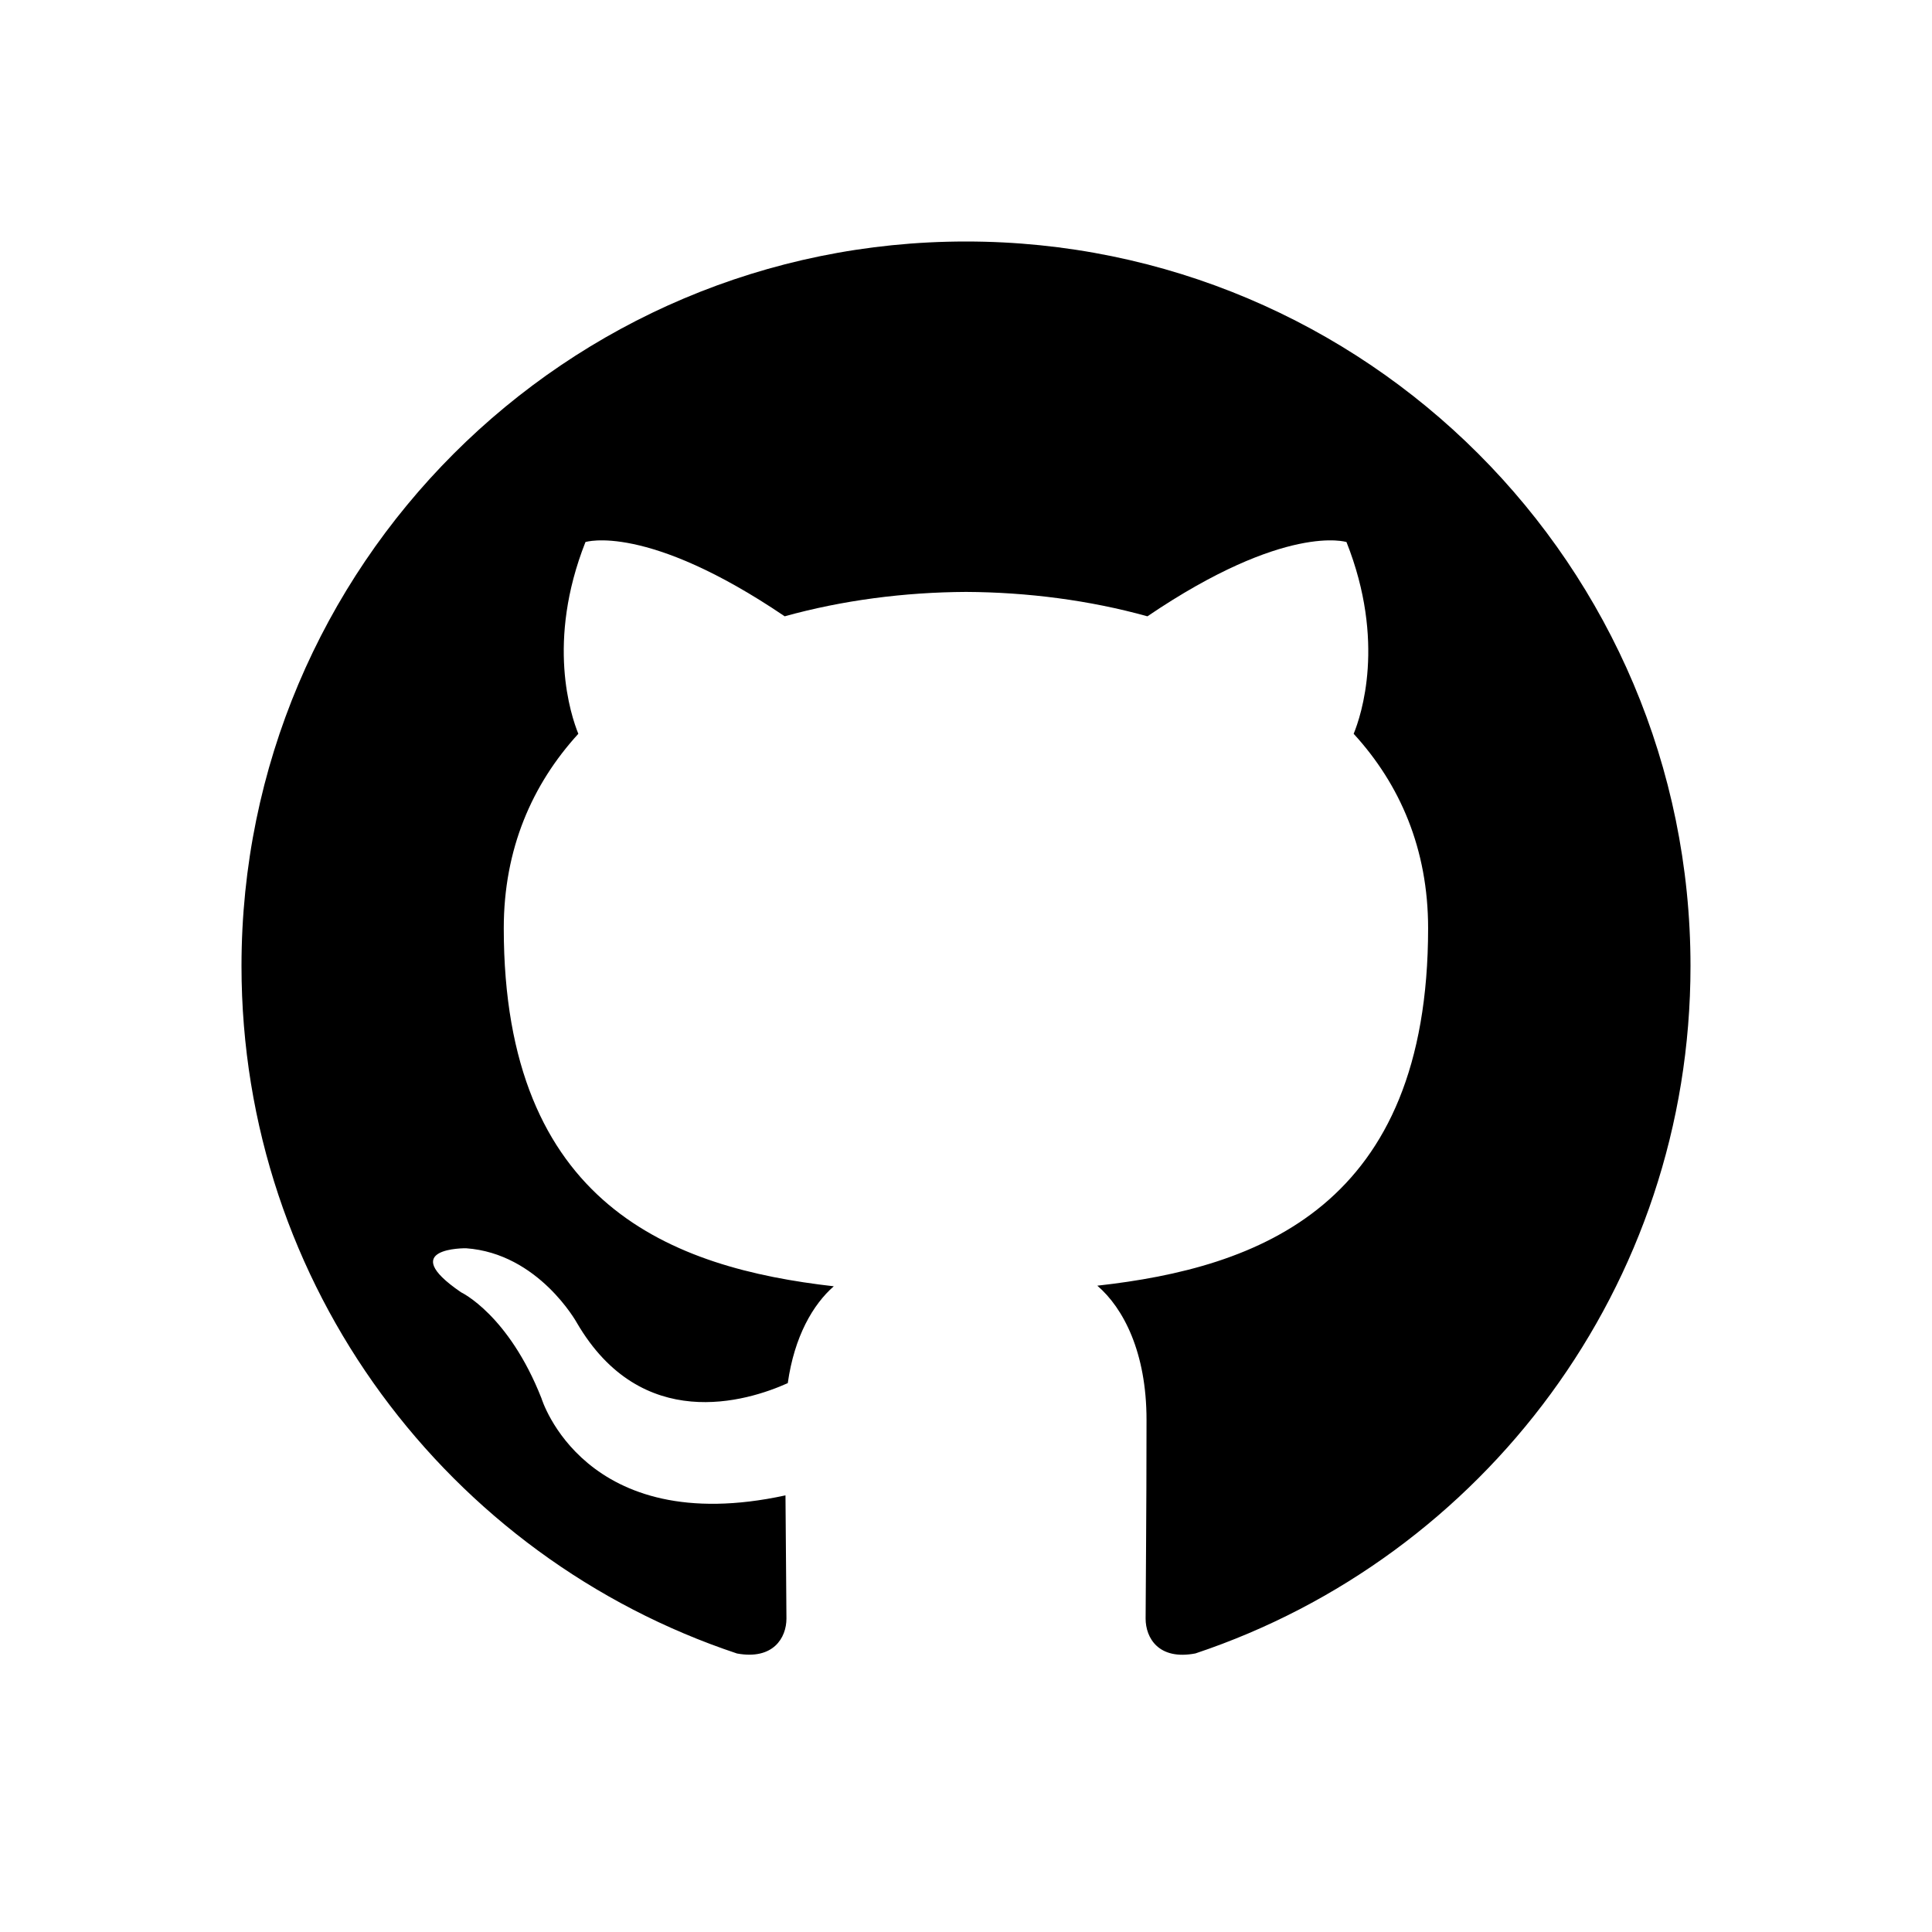
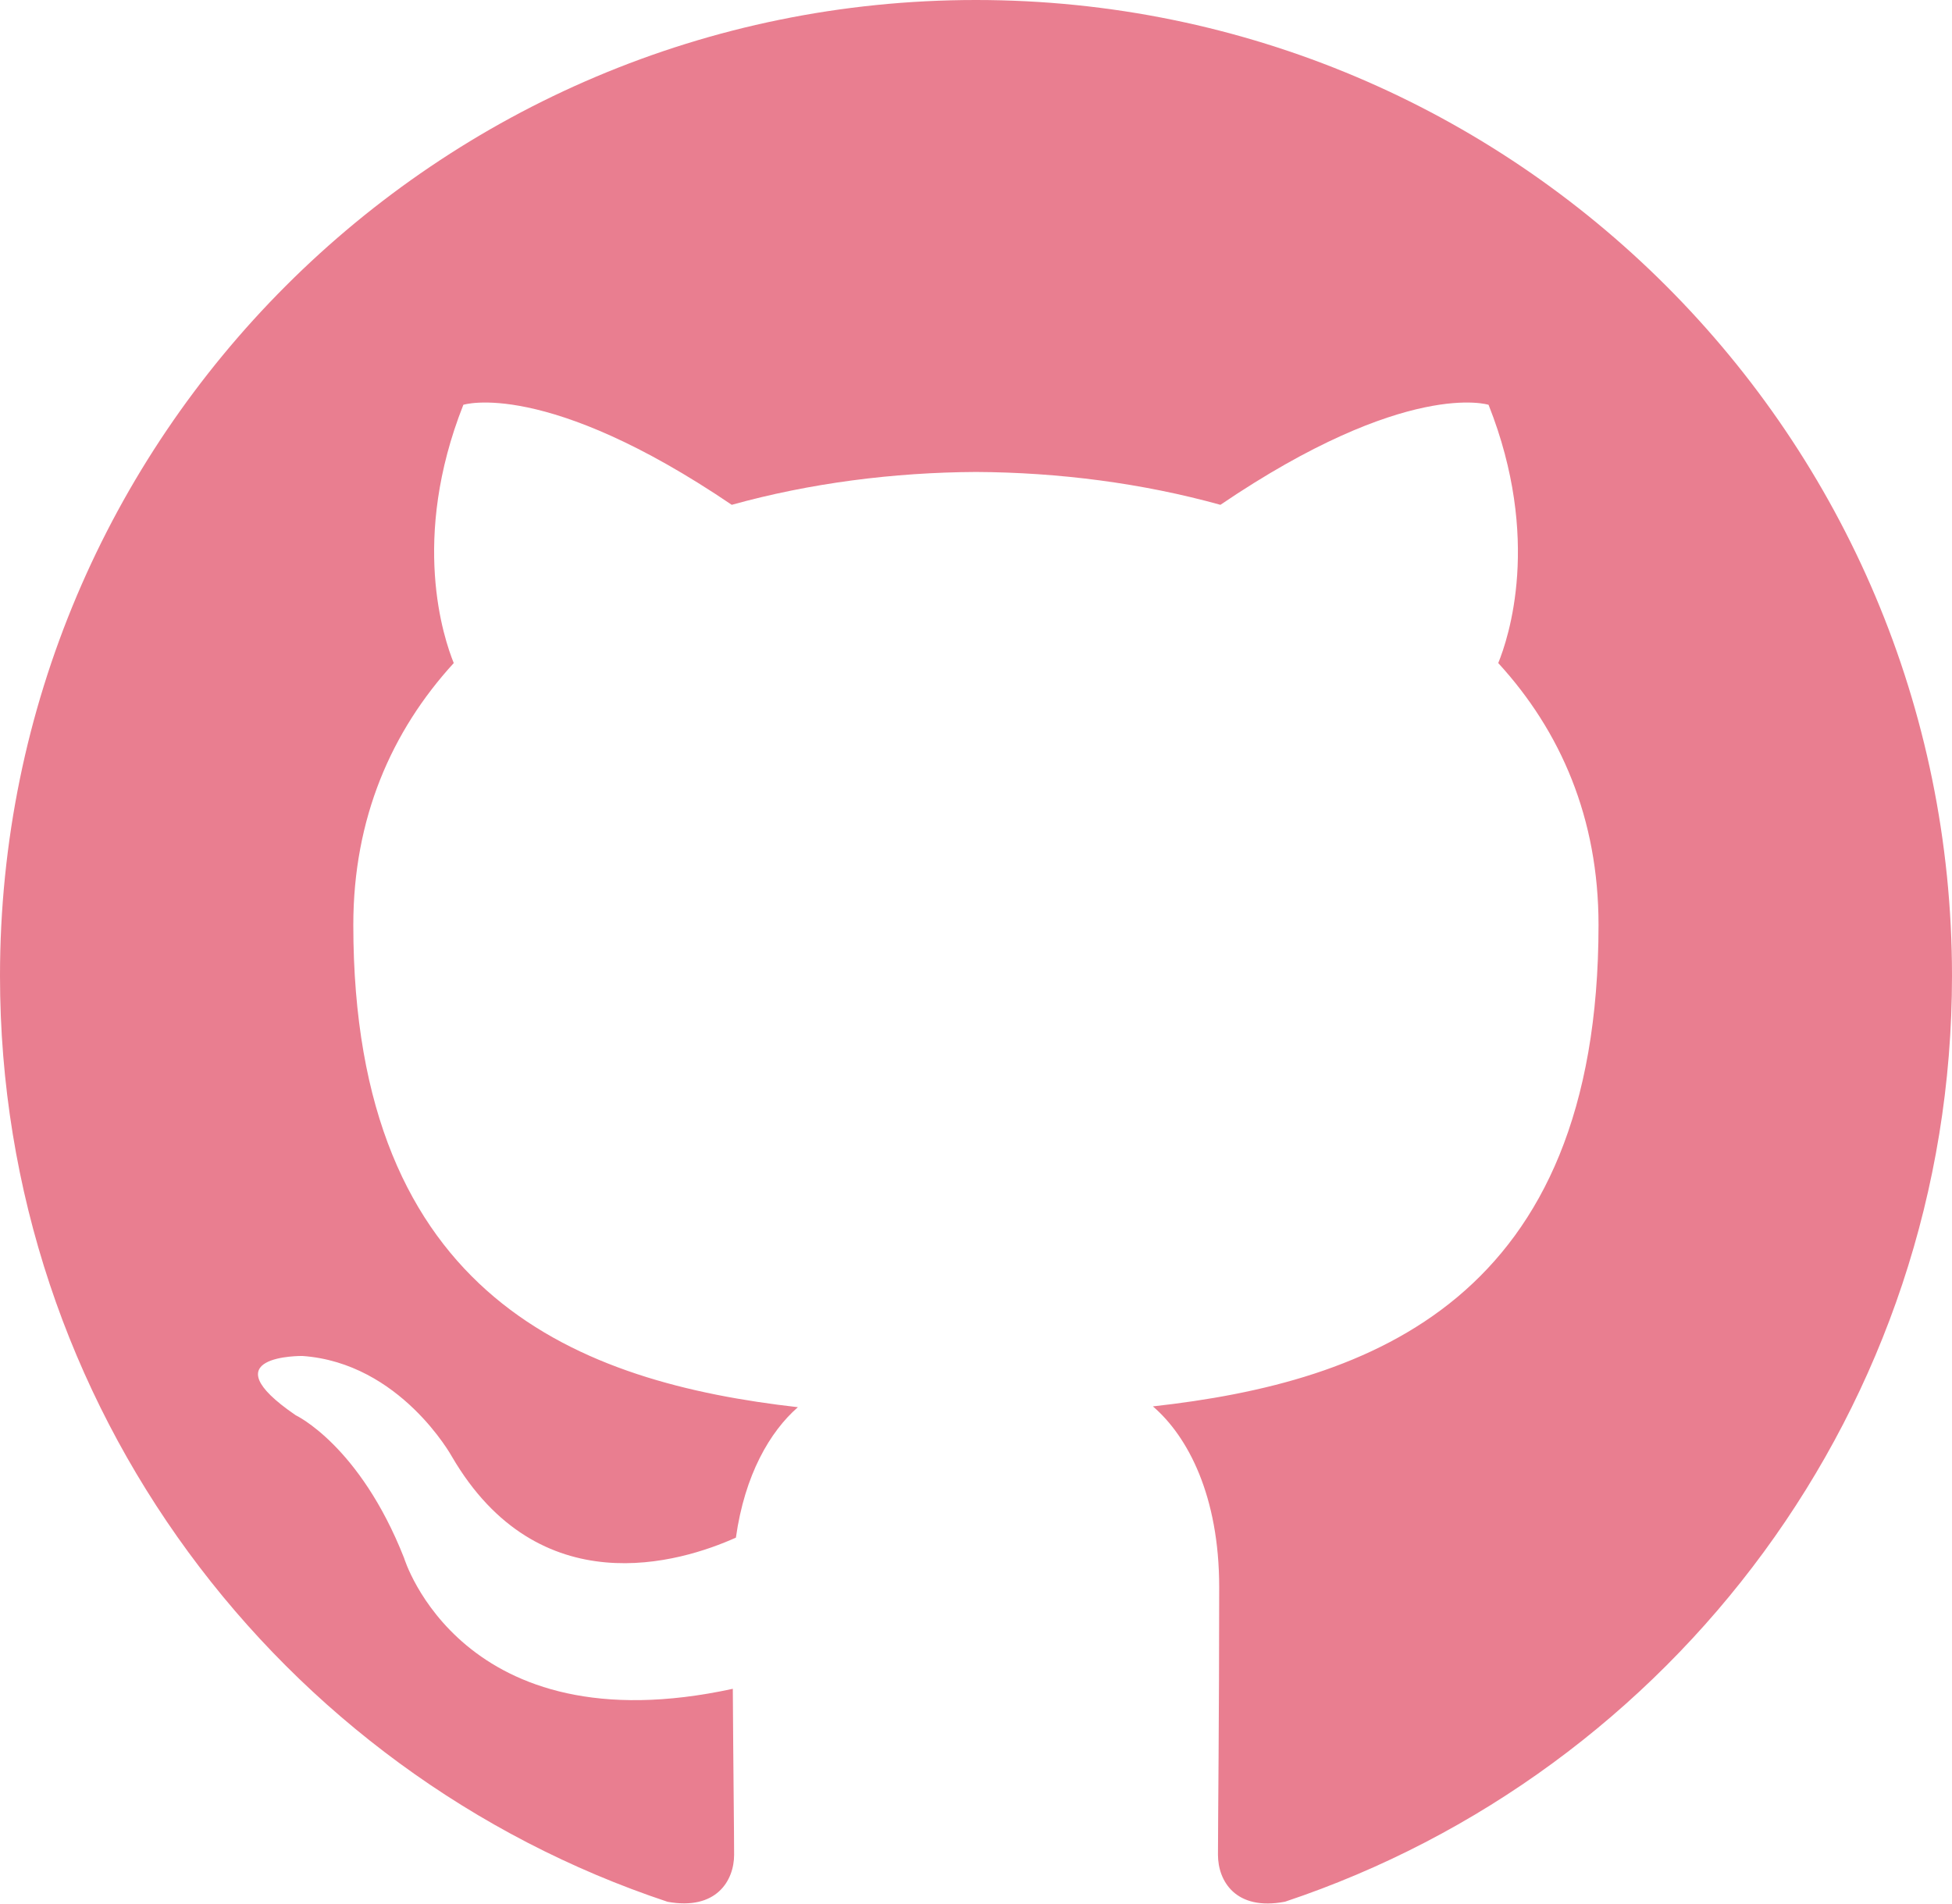
- <svg xmlns="http://www.w3.org/2000/svg" viewBox="0 0 32 32" width="32" height="32">
-   <path style="fill-rule:evenodd;clip-rule:evenodd;" d="M15.999,4C9.373,4,4,9.373,4,16.001c0,5.301,3.438,9.799,8.207,11.386c0.6,0.11,0.819-0.26,0.819-0.578c0-0.285-0.01-1.04-0.016-2.041c-3.338,0.725-4.042-1.609-4.042-1.609c-0.546-1.386-1.332-1.755-1.332-1.755c-1.09-0.745,0.082-0.729,0.082-0.729c1.204,0.085,1.838,1.237,1.838,1.237c1.07,1.834,2.809,1.304,3.492,0.997c0.109-0.775,0.419-1.304,0.762-1.604c-2.665-0.303-5.466-1.332-5.466-5.931c0-1.31,0.468-2.381,1.235-3.22c-0.123-0.304-0.535-1.524,0.118-3.176c0,0,1.008-0.323,3.3,1.23c0.957-0.266,1.984-0.399,3.004-0.404c1.019,0.005,2.046,0.138,3.004,0.404c2.291-1.553,3.297-1.23,3.297-1.23c0.655,1.652,0.243,2.872,0.119,3.176c0.769,0.839,1.233,1.91,1.233,3.22c0,4.61-2.806,5.624-5.479,5.921c0.431,0.37,0.815,1.103,0.815,2.222c0,1.604-0.015,2.898-0.015,3.292c0,0.321,0.216,0.694,0.825,0.577C24.565,25.795,28,21.301,28,16.001C28,9.373,22.627,4,15.999,4z" />
+ <svg xmlns="http://www.w3.org/2000/svg" viewBox="0 0 24 23.408" width="24" height="23.408" version="1.1" id="svg1">
+   <defs id="defs1" />
+   <path style="clip-rule:evenodd;fill:#e97e90;fill-opacity:1;fill-rule:evenodd" d="M 11.999,0 C 5.373,0 0,5.373 0,12.001 c 0,5.301 3.438,9.799 8.207,11.386 0.6,0.11 0.819,-0.26 0.819,-0.578 0,-0.285 -0.01,-1.04 -0.016,-2.041 C 5.672,21.493 4.968,19.159 4.968,19.159 4.422,17.773 3.636,17.404 3.636,17.404 c -1.09,-0.745 0.082,-0.729 0.082,-0.729 1.204,0.085 1.838,1.237 1.838,1.237 1.07,1.834 2.809,1.304 3.492,0.997 C 9.157,18.134 9.467,17.605 9.81,17.305 7.145,17.002 4.344,15.973 4.344,11.374 4.344,10.064 4.812,8.993 5.579,8.154 5.456,7.85 5.044,6.63 5.697,4.978 c 0,0 1.008,-0.323 3.3,1.23 0.957,-0.266 1.984,-0.399 3.004,-0.404 1.019,0.005 2.046,0.138 3.004,0.404 2.291,-1.553 3.297,-1.23 3.297,-1.23 0.655,1.652 0.243,2.872 0.119,3.176 0.769,0.839 1.233,1.91 1.233,3.22 0,4.61 -2.806,5.624 -5.479,5.921 0.431,0.37 0.815,1.103 0.815,2.222 0,1.604 -0.015,2.898 -0.015,3.292 0,0.321 0.216,0.694 0.825,0.577 C 20.565,21.795 24,17.301 24,12.001 24,5.373 18.627,0 11.999,0 Z" id="path1" />
</svg>
